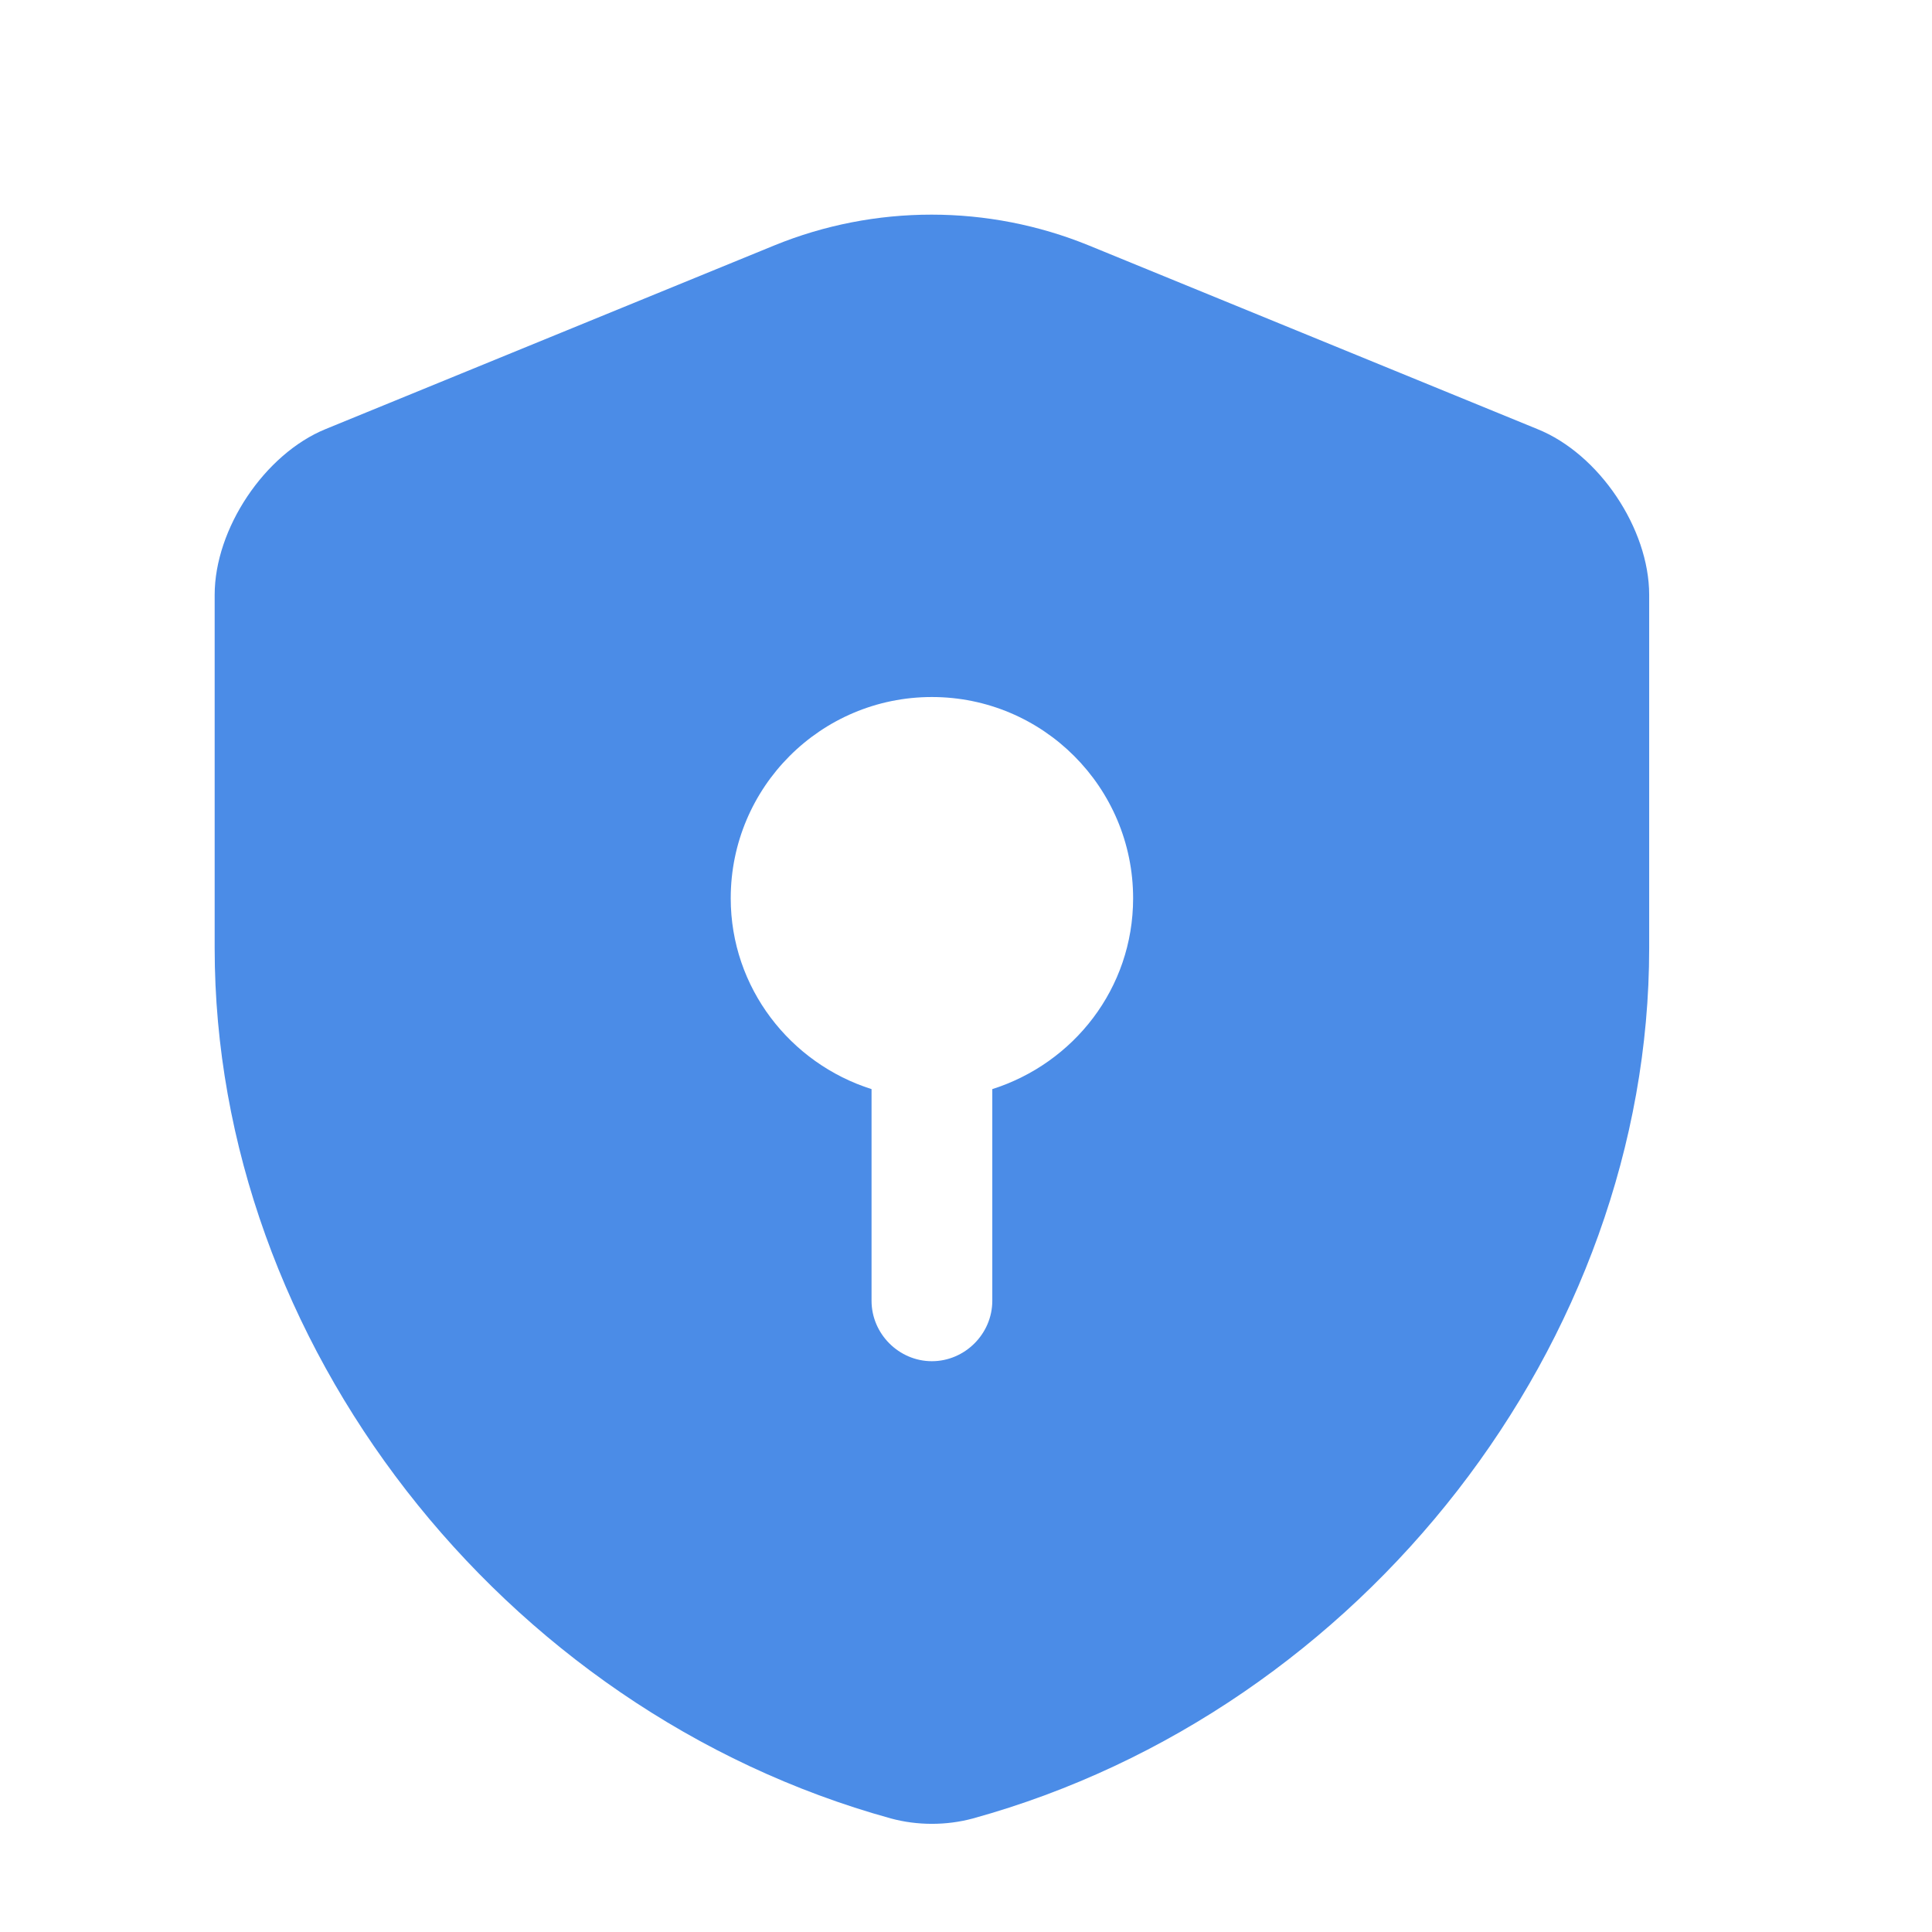
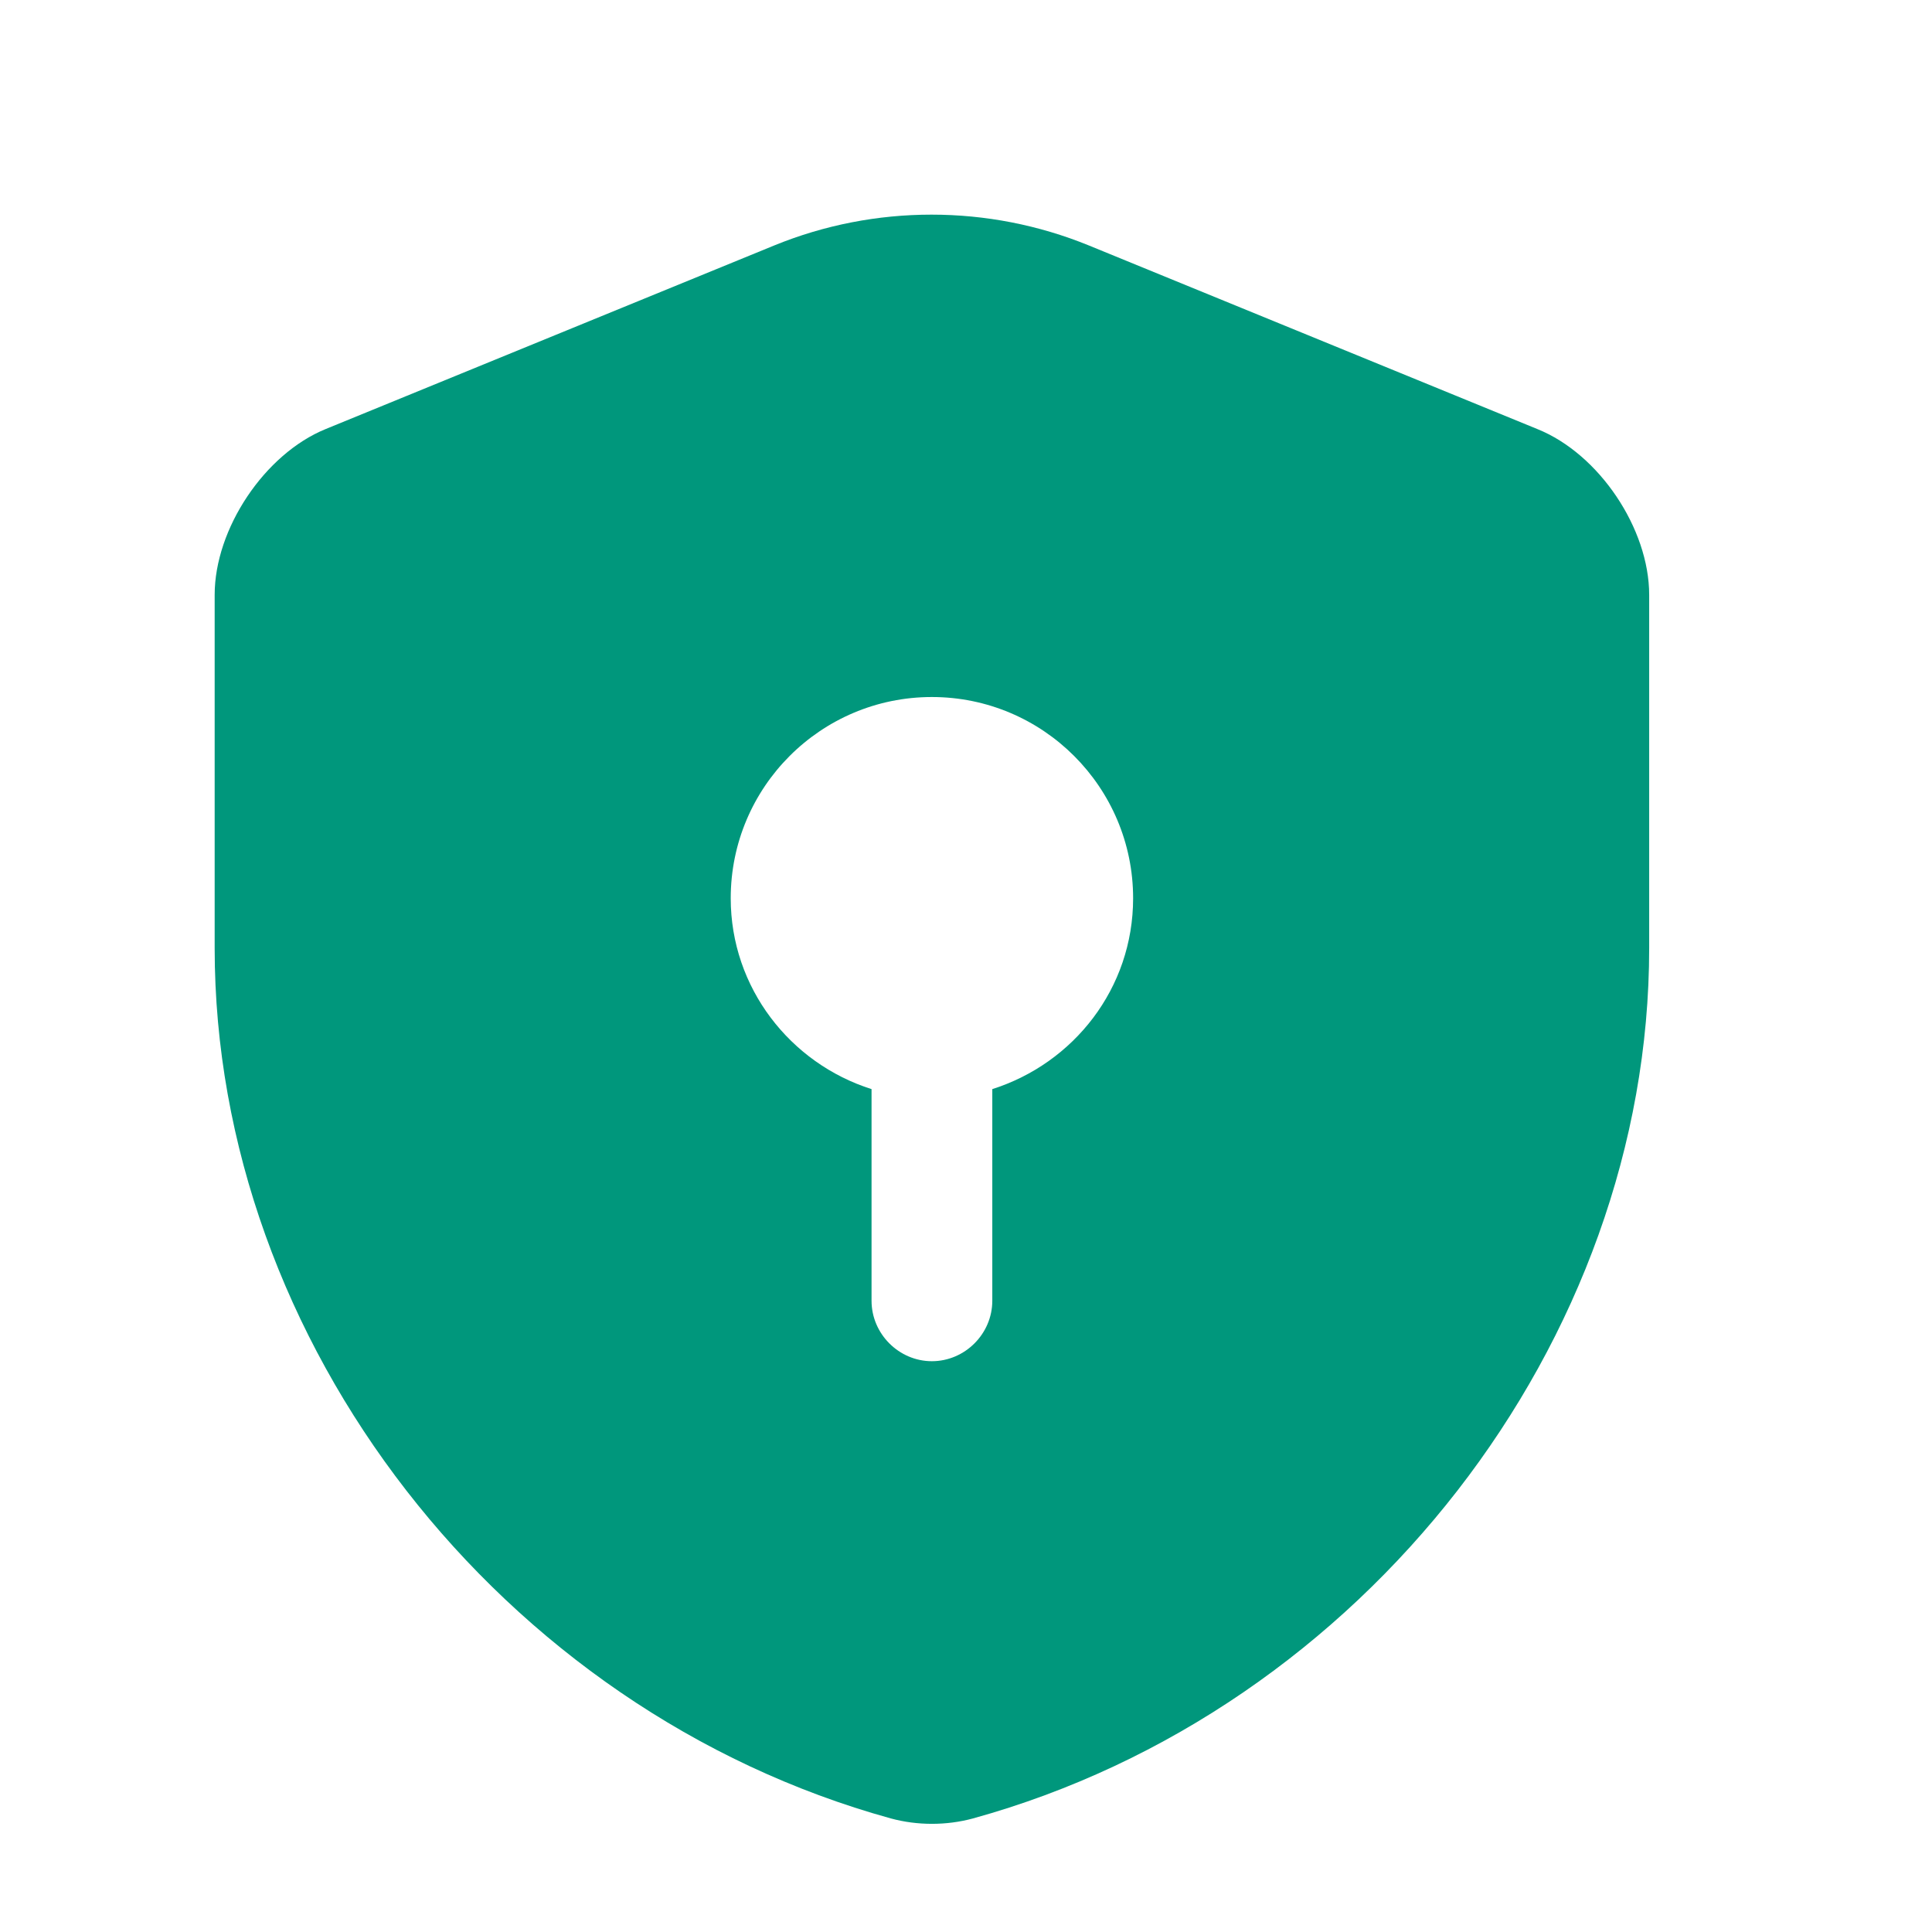
<svg xmlns="http://www.w3.org/2000/svg" width="18" height="18" viewBox="0 0 18 18" fill="none">
-   <defs>
-     <linearGradient id="gradient" x1="0%" y1="0%" x2="100%" y2="100%" gradientTransform="rotate(156.44)">
-       <stop offset="0%" stop-color="#4B8CE7" />
-       <stop offset="65.18%" stop-color="#186EE7" />
-     </linearGradient>
-   </defs>
-   <path d="M15.365 8.834V5.542C15.365 4.927 14.9 4.229 14.322 3.997L10.145 2.287C9.207 1.904 8.15 1.904 7.213 2.287L3.035 3.997C2.465 4.229 2 4.927 2 5.542V8.834C2 12.502 4.662 15.937 8.3 16.942C8.547 17.009 8.818 17.009 9.065 16.942C12.703 15.937 15.365 12.502 15.365 8.834ZM9.245 10.147V12.119C9.245 12.427 8.99 12.682 8.682 12.682C8.375 12.682 8.12 12.427 8.12 12.119V10.147C7.362 9.907 6.808 9.202 6.808 8.369C6.808 7.334 7.647 6.494 8.682 6.494C9.717 6.494 10.557 7.334 10.557 8.369C10.557 9.209 10.002 9.907 9.245 10.147Z" fill="url(#gradient)" />
+   <path d="M15.365 8.834V5.542C15.365 4.927 14.9 4.229 14.322 3.997L10.145 2.287C9.207 1.904 8.15 1.904 7.213 2.287L3.035 3.997C2.465 4.229 2 4.927 2 5.542V8.834C2 12.502 4.662 15.937 8.3 16.942C8.547 17.009 8.818 17.009 9.065 16.942C12.703 15.937 15.365 12.502 15.365 8.834ZM9.245 10.147V12.119C9.245 12.427 8.99 12.682 8.682 12.682C8.375 12.682 8.12 12.427 8.12 12.119V10.147C7.362 9.907 6.808 9.202 6.808 8.369C6.808 7.334 7.647 6.494 8.682 6.494C9.717 6.494 10.557 7.334 10.557 8.369C10.557 9.209 10.002 9.907 9.245 10.147Z" fill="#00977C" />
</svg>
